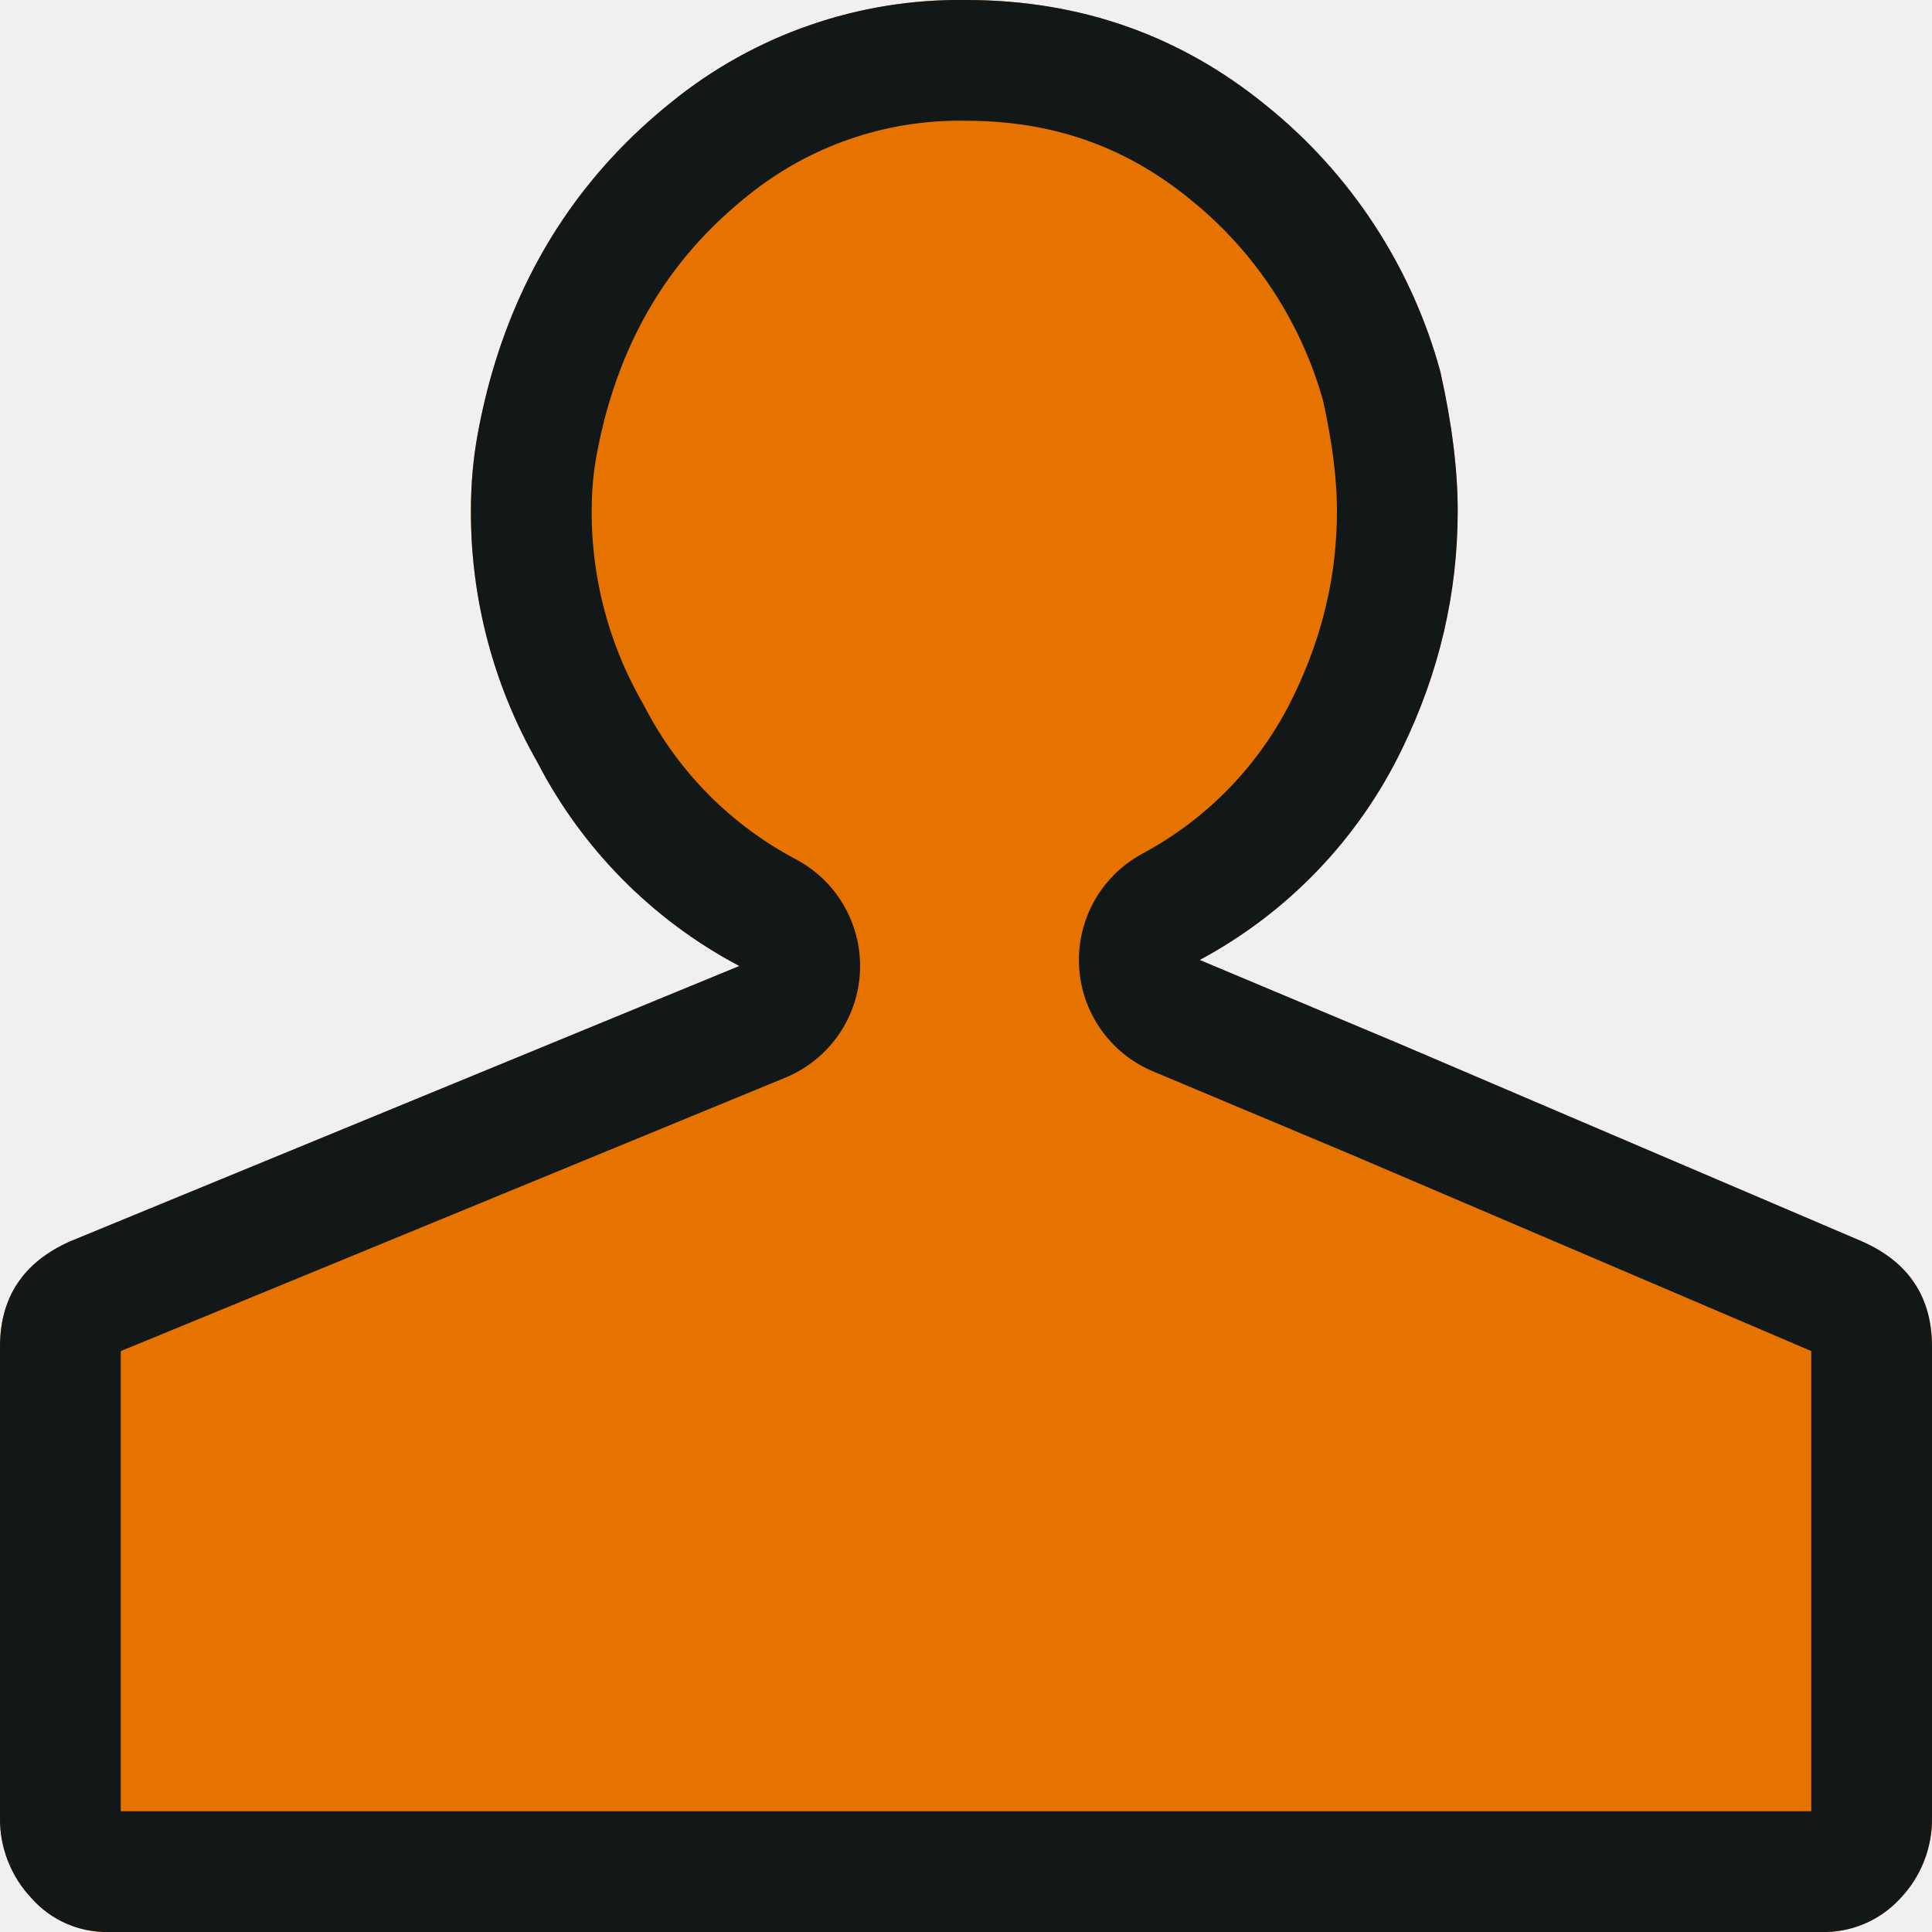
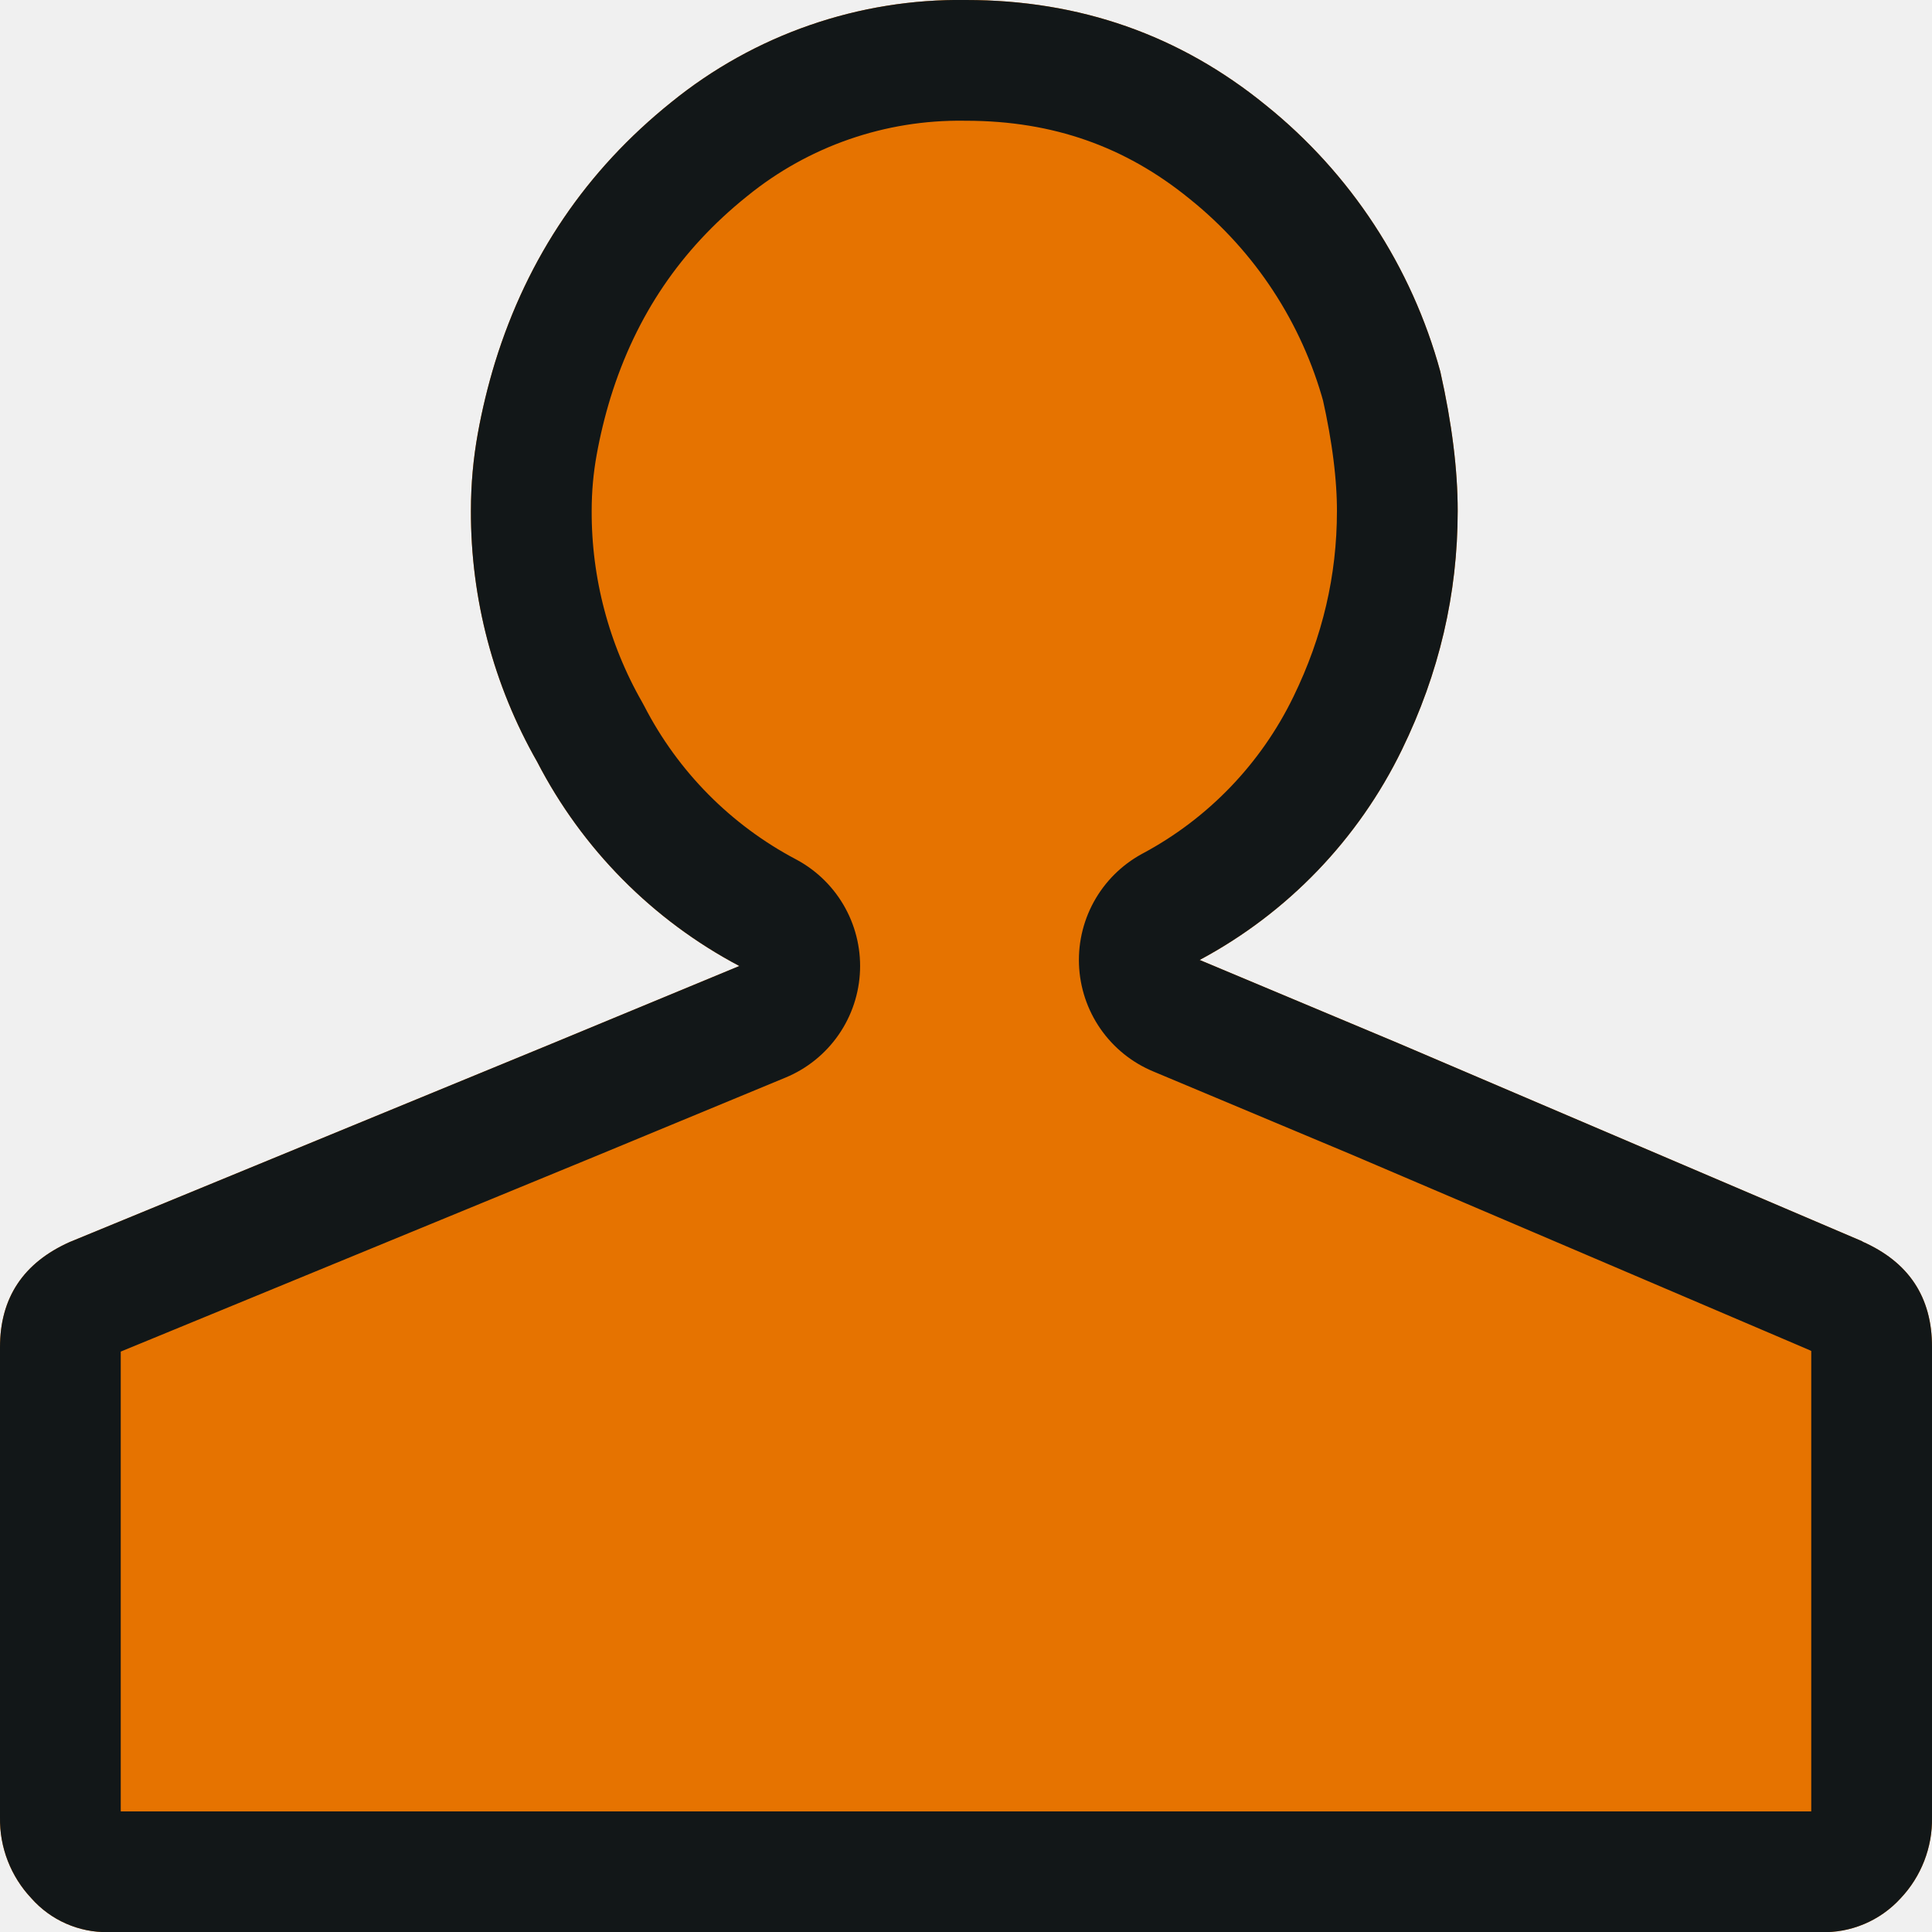
- <svg xmlns="http://www.w3.org/2000/svg" xmlns:xlink="http://www.w3.org/1999/xlink" width="16" height="16" viewBox="0 0 16 16">
+ <svg xmlns="http://www.w3.org/2000/svg" xmlns:xlink="http://www.w3.org/1999/xlink" id="profile-orange" width="16" height="16" viewBox="0 0 16 16">
  <defs>
-     <path d="M15.423 10.282c.385.171.577.461.577.872v3.897a.952.952 0 0 1-.26.668.861.861 0 0 1-.664.281H.896a.83.83 0 0 1-.636-.281.954.954 0 0 1-.26-.668v-3.897c0-.41.193-.7.577-.872l3.986-1.64L6.123 8a3.974 3.974 0 0 1-1.675-1.692A4.168 4.168 0 0 1 3.9 4.23c0-.223.019-.435.057-.64.038-.206.086-.403.144-.59.27-.873.756-1.59 1.459-2.154A3.784 3.784 0 0 1 8 0c.943 0 1.771.291 2.484.872a4.273 4.273 0 0 1 1.444 2.205c.096.428.144.813.144 1.154 0 .684-.154 1.342-.462 1.974A3.916 3.916 0 0 1 9.935 7.95l1.646.691 3.842 1.641z" id="a" />
+     <path d="M15.423 10.282c.385.17.577.46.577.872v3.897a.952.952 0 0 1-.26.67.86.86 0 0 1-.664.28H.896a.83.83 0 0 1-.636-.28.954.954 0 0 1-.26-.67v-3.893c0-.41.193-.7.577-.872l3.986-1.64L6.123 8a3.974 3.974 0 0 1-1.675-1.692A4.168 4.168 0 0 1 3.9 4.23c0-.223.02-.435.057-.64A5.14 5.14 0 0 1 4.1 3c.27-.873.757-1.59 1.46-2.154A3.784 3.784 0 0 1 8 0c.943 0 1.77.29 2.484.872a4.273 4.273 0 0 1 1.444 2.205c.096.428.144.813.144 1.154 0 .688-.154 1.346-.462 1.978A3.916 3.916 0 0 1 9.935 7.95l1.646.69 3.846 1.642z" id="a" />
    <mask id="b" x="0" y="0" width="16" height="16" fill="#fff">
      <use xlink:href="#a" />
    </mask>
  </defs>
  <g fill="none" fill-rule="evenodd">
-     <path d="M15.423 10.282c.385.171.577.461.577.872v3.897a.952.952 0 0 1-.26.668.861.861 0 0 1-.664.281H.896a.83.83 0 0 1-.636-.281.954.954 0 0 1-.26-.668v-3.897c0-.41.193-.7.577-.872l3.986-1.64L6.123 8a3.974 3.974 0 0 1-1.675-1.692A4.168 4.168 0 0 1 3.9 4.23c0-.223.019-.435.057-.64.038-.206.086-.403.144-.59.27-.873.756-1.59 1.459-2.154A3.784 3.784 0 0 1 8 0c.943 0 1.771.291 2.484.872a4.273 4.273 0 0 1 1.444 2.205c.096.428.144.813.144 1.154 0 .684-.154 1.342-.462 1.974A3.916 3.916 0 0 1 9.935 7.95l1.646.691 3.842 1.641z" fill="#E67300" />
+     <path d="M15.423 10.282c.385.17.577.46.577.872v3.897a.952.952 0 0 1-.26.67.86.86 0 0 1-.664.28H.896a.83.83 0 0 1-.636-.28.954.954 0 0 1-.26-.67v-3.893c0-.41.193-.7.577-.872l3.986-1.64L6.123 8a3.974 3.974 0 0 1-1.675-1.692A4.168 4.168 0 0 1 3.9 4.23c0-.223.02-.435.057-.64A5.14 5.14 0 0 1 4.1 3c.27-.873.757-1.59 1.46-2.154A3.784 3.784 0 0 1 8 0c.943 0 1.77.29 2.484.872a4.273 4.273 0 0 1 1.444 2.205c.096.428.144.813.144 1.154 0 .688-.154 1.346-.462 1.978A3.916 3.916 0 0 1 9.935 7.95l1.646.69 3.846 1.642z" fill="#E67300" />
    <use stroke="#121718" mask="url(#b)" stroke-width="2" stroke-linecap="round" stroke-linejoin="round" xlink:href="#a" />
  </g>
</svg>
